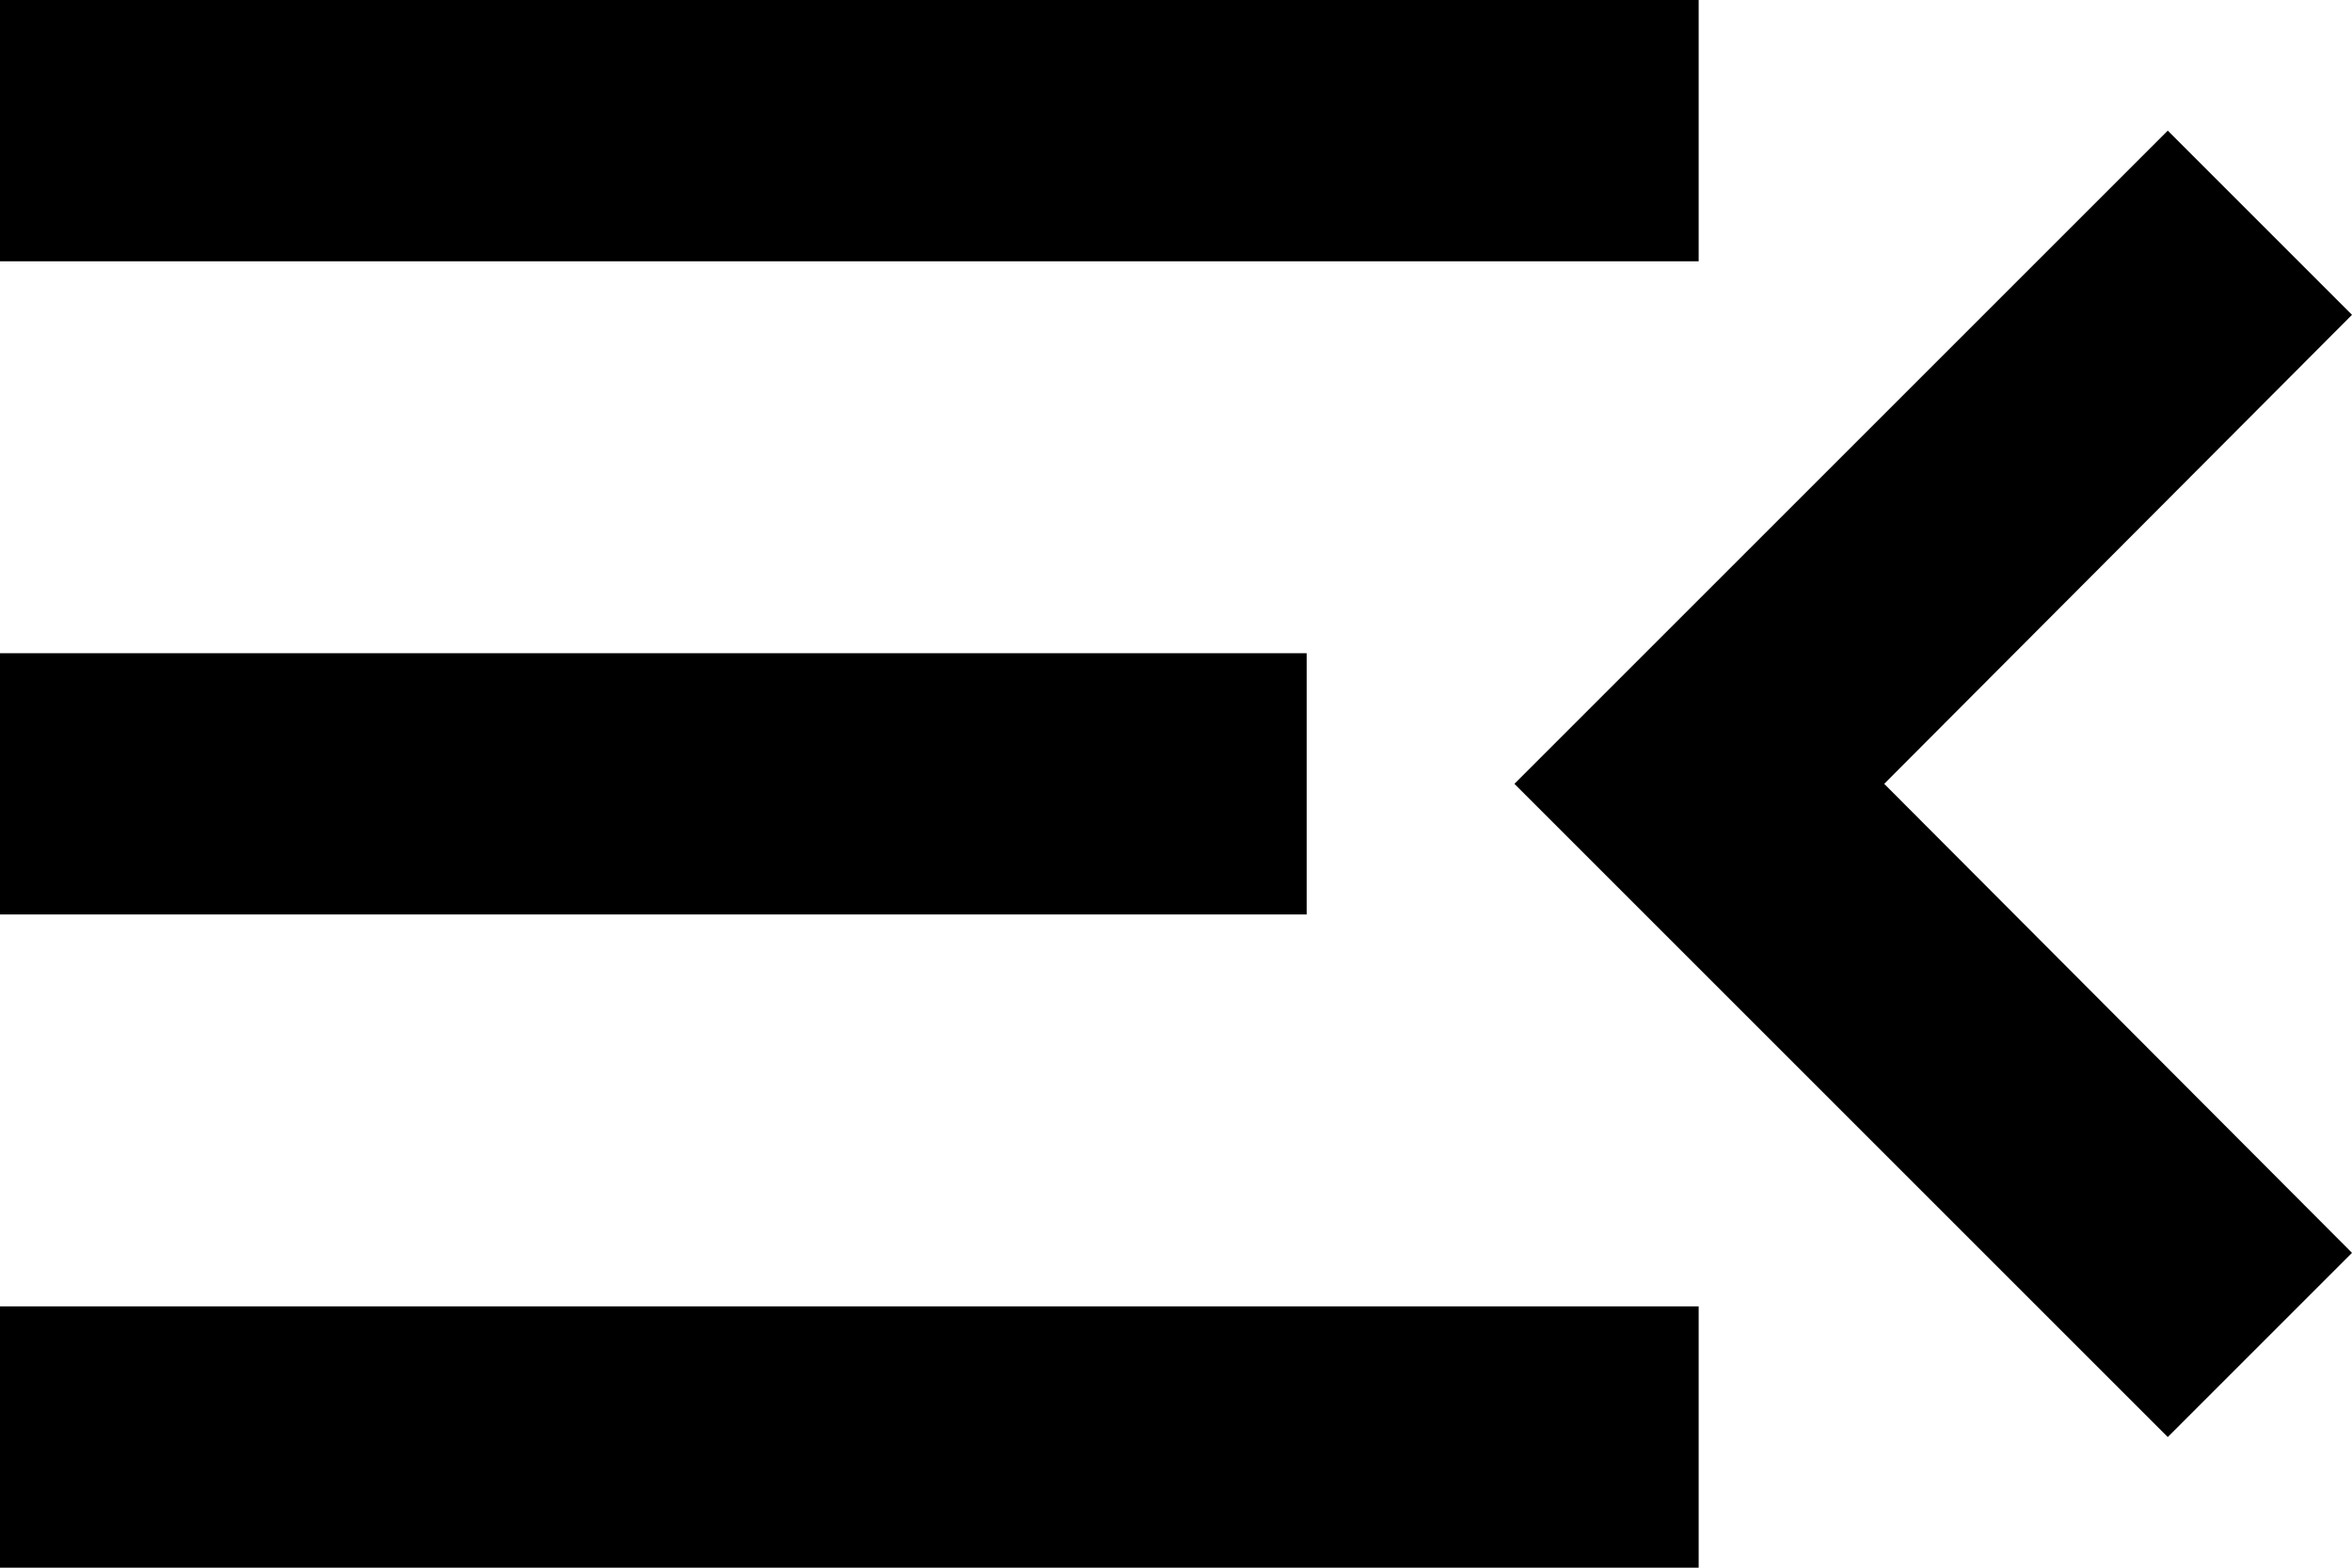
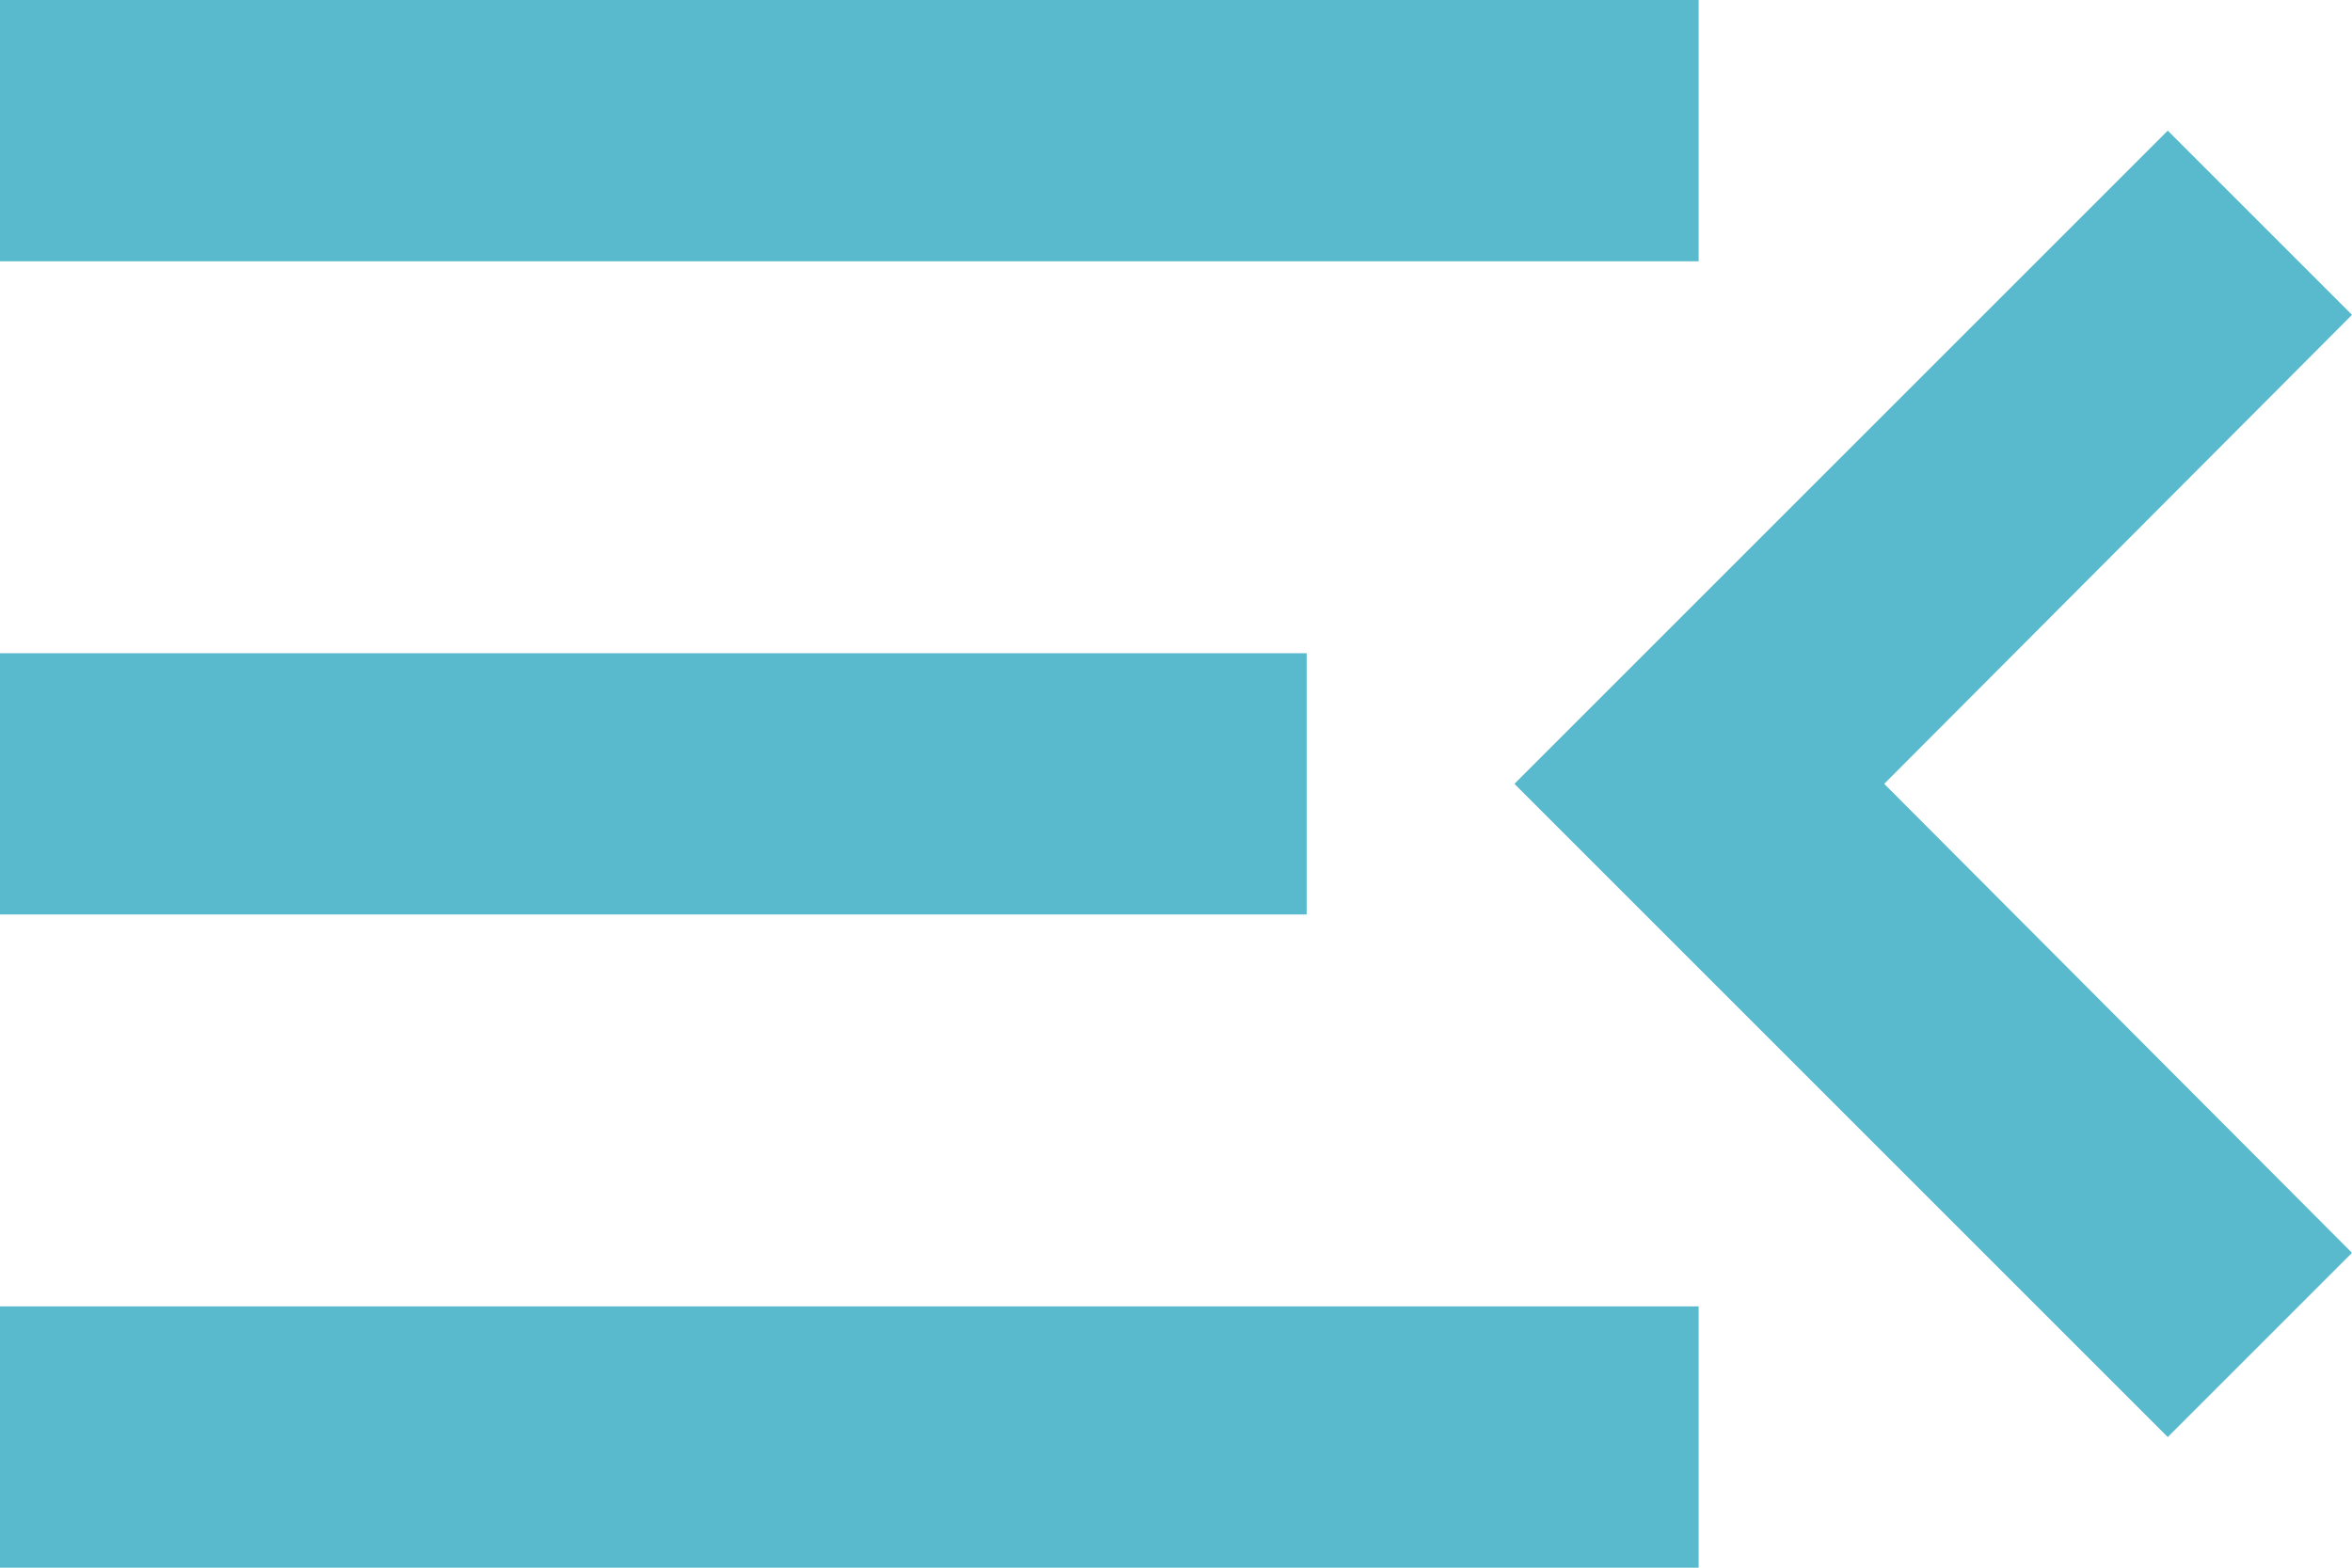
<svg xmlns="http://www.w3.org/2000/svg" width="36" height="24" viewBox="0 0 36 24" fill="none">
-   <path d="M0 24H26V20H0V24ZM0 14H20V10H0V14ZM0 0V4H26V0H0ZM36 19.18L28.84 12L36 4.82L33.18 2L23.18 12L33.18 22L36 19.18Z" fill="black" />
+   <path d="M0 24H26V20H0V24ZM0 14H20V10H0V14ZM0 0V4H26V0H0ZM36 19.18L28.84 12L36 4.82L33.18 2L23.18 12L33.18 22L36 19.18Z" fill="#58bacc" />
</svg>
